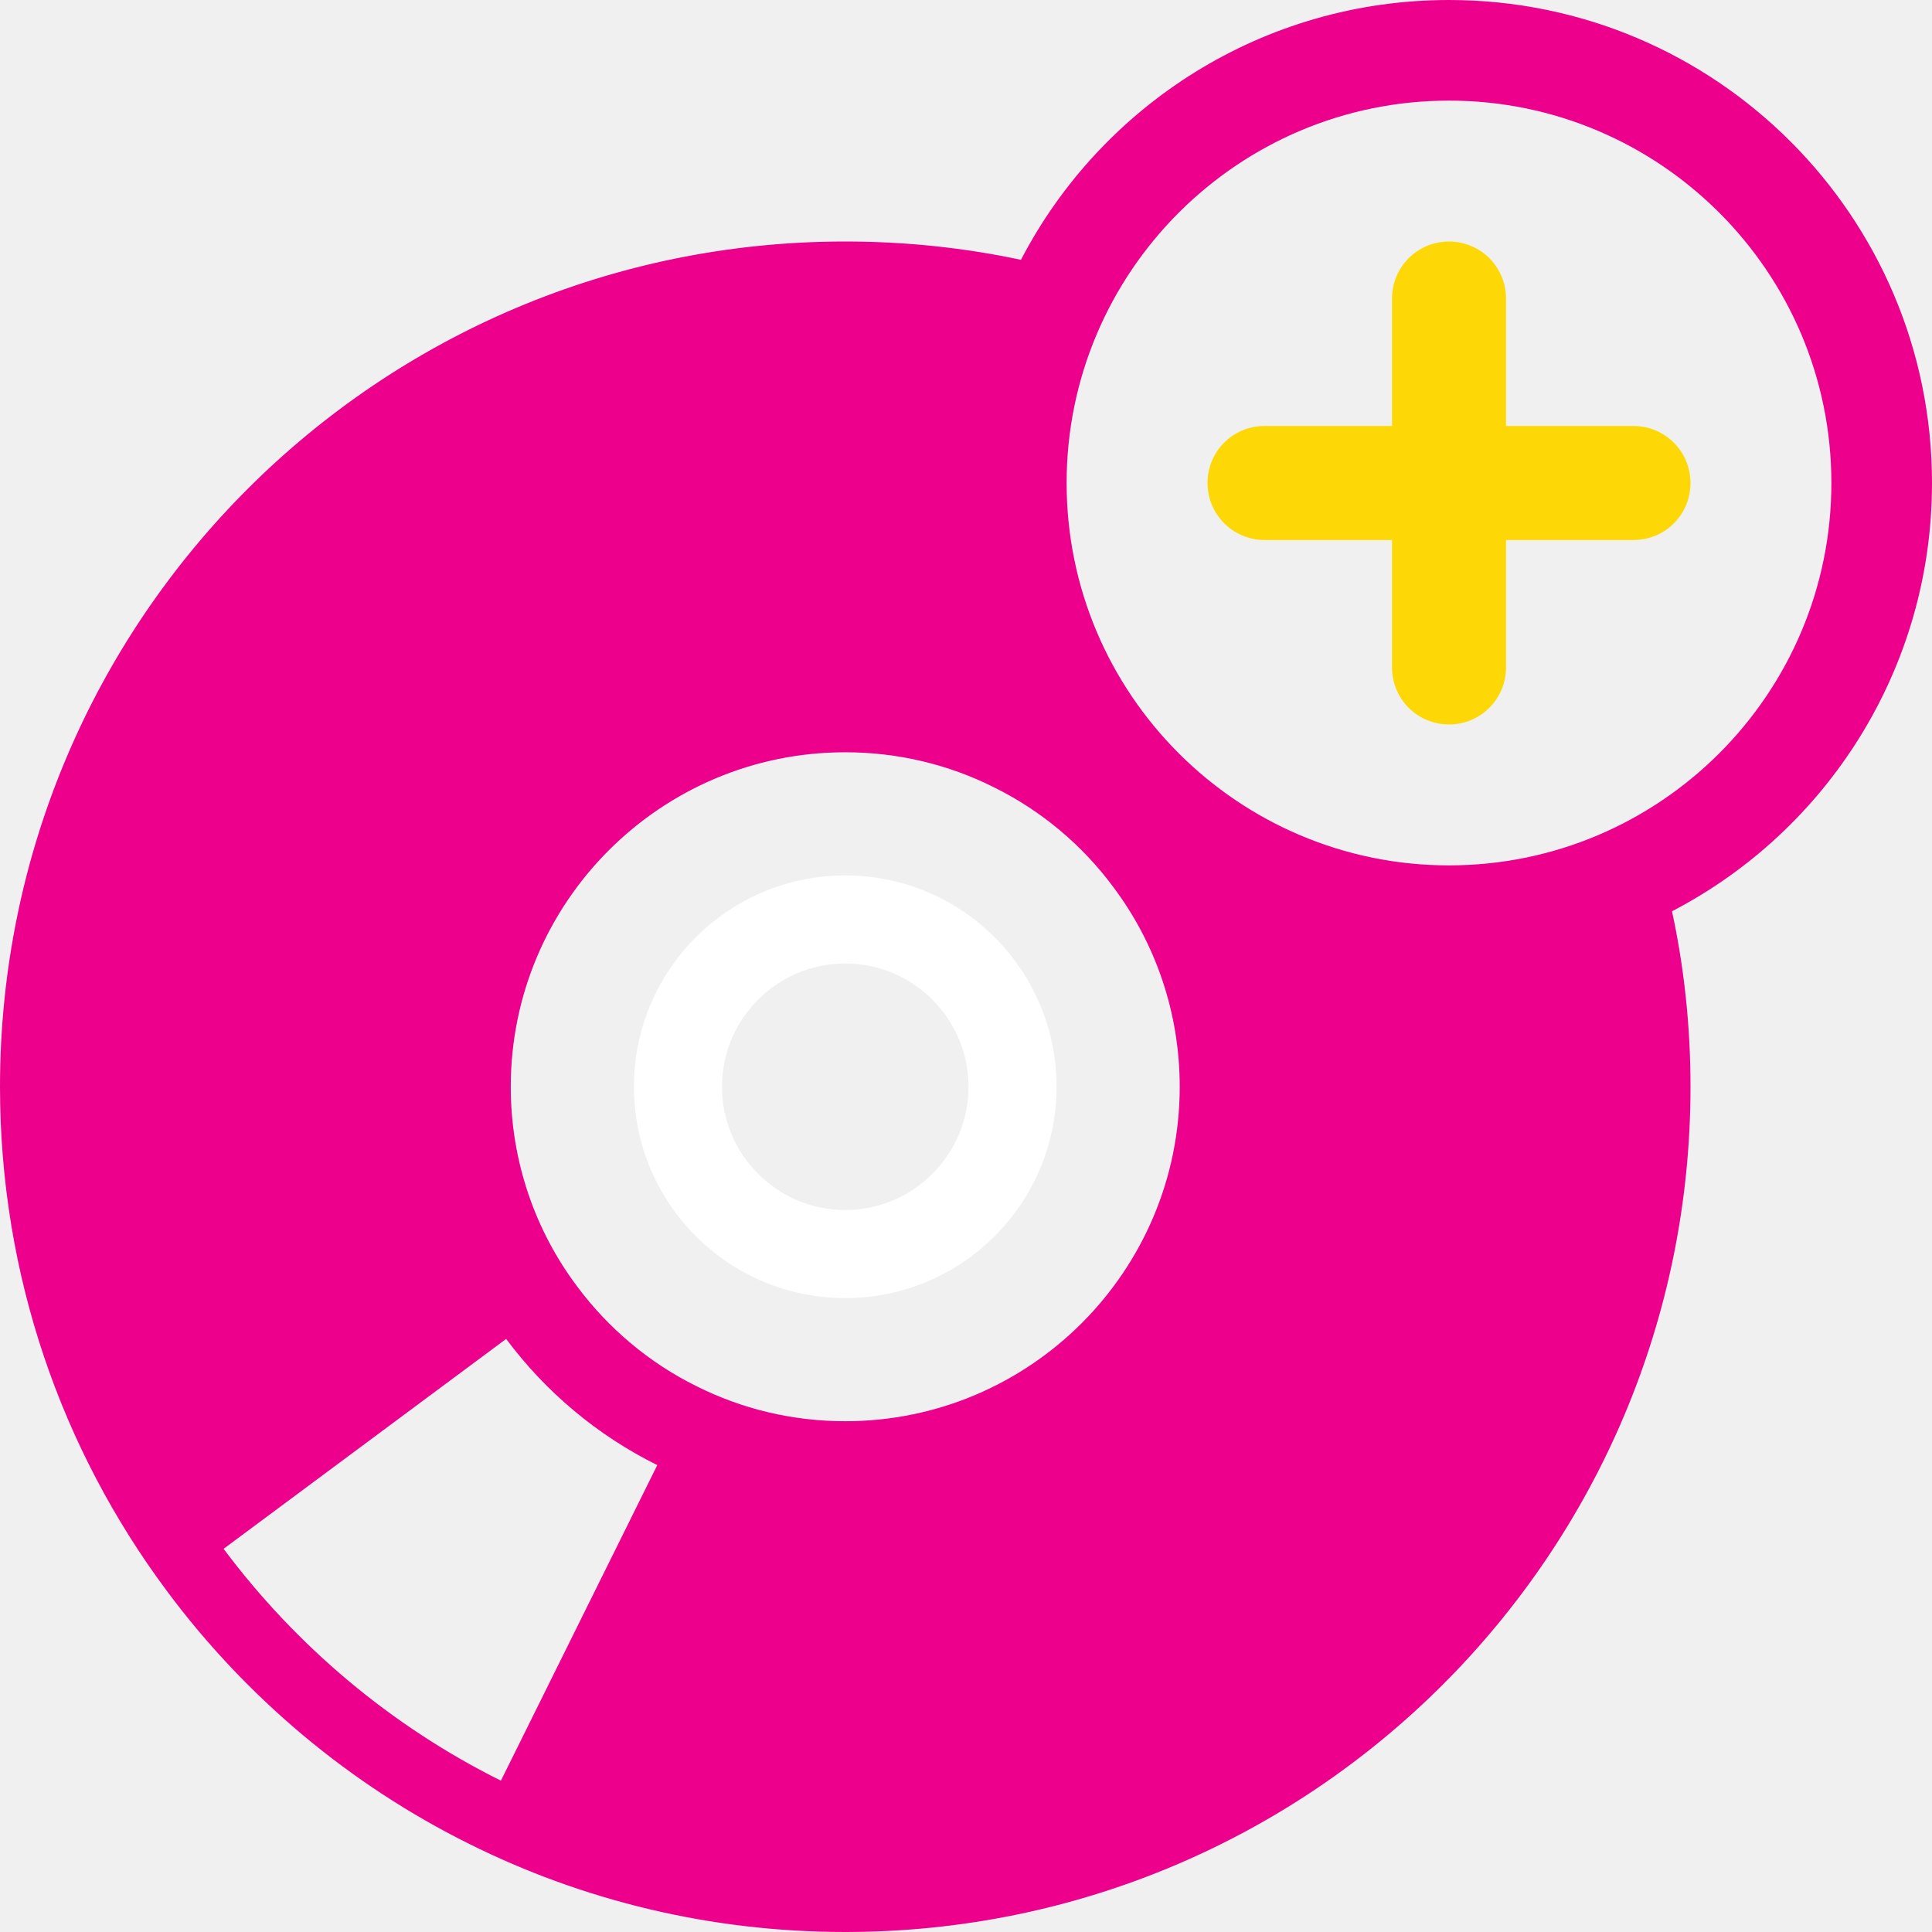
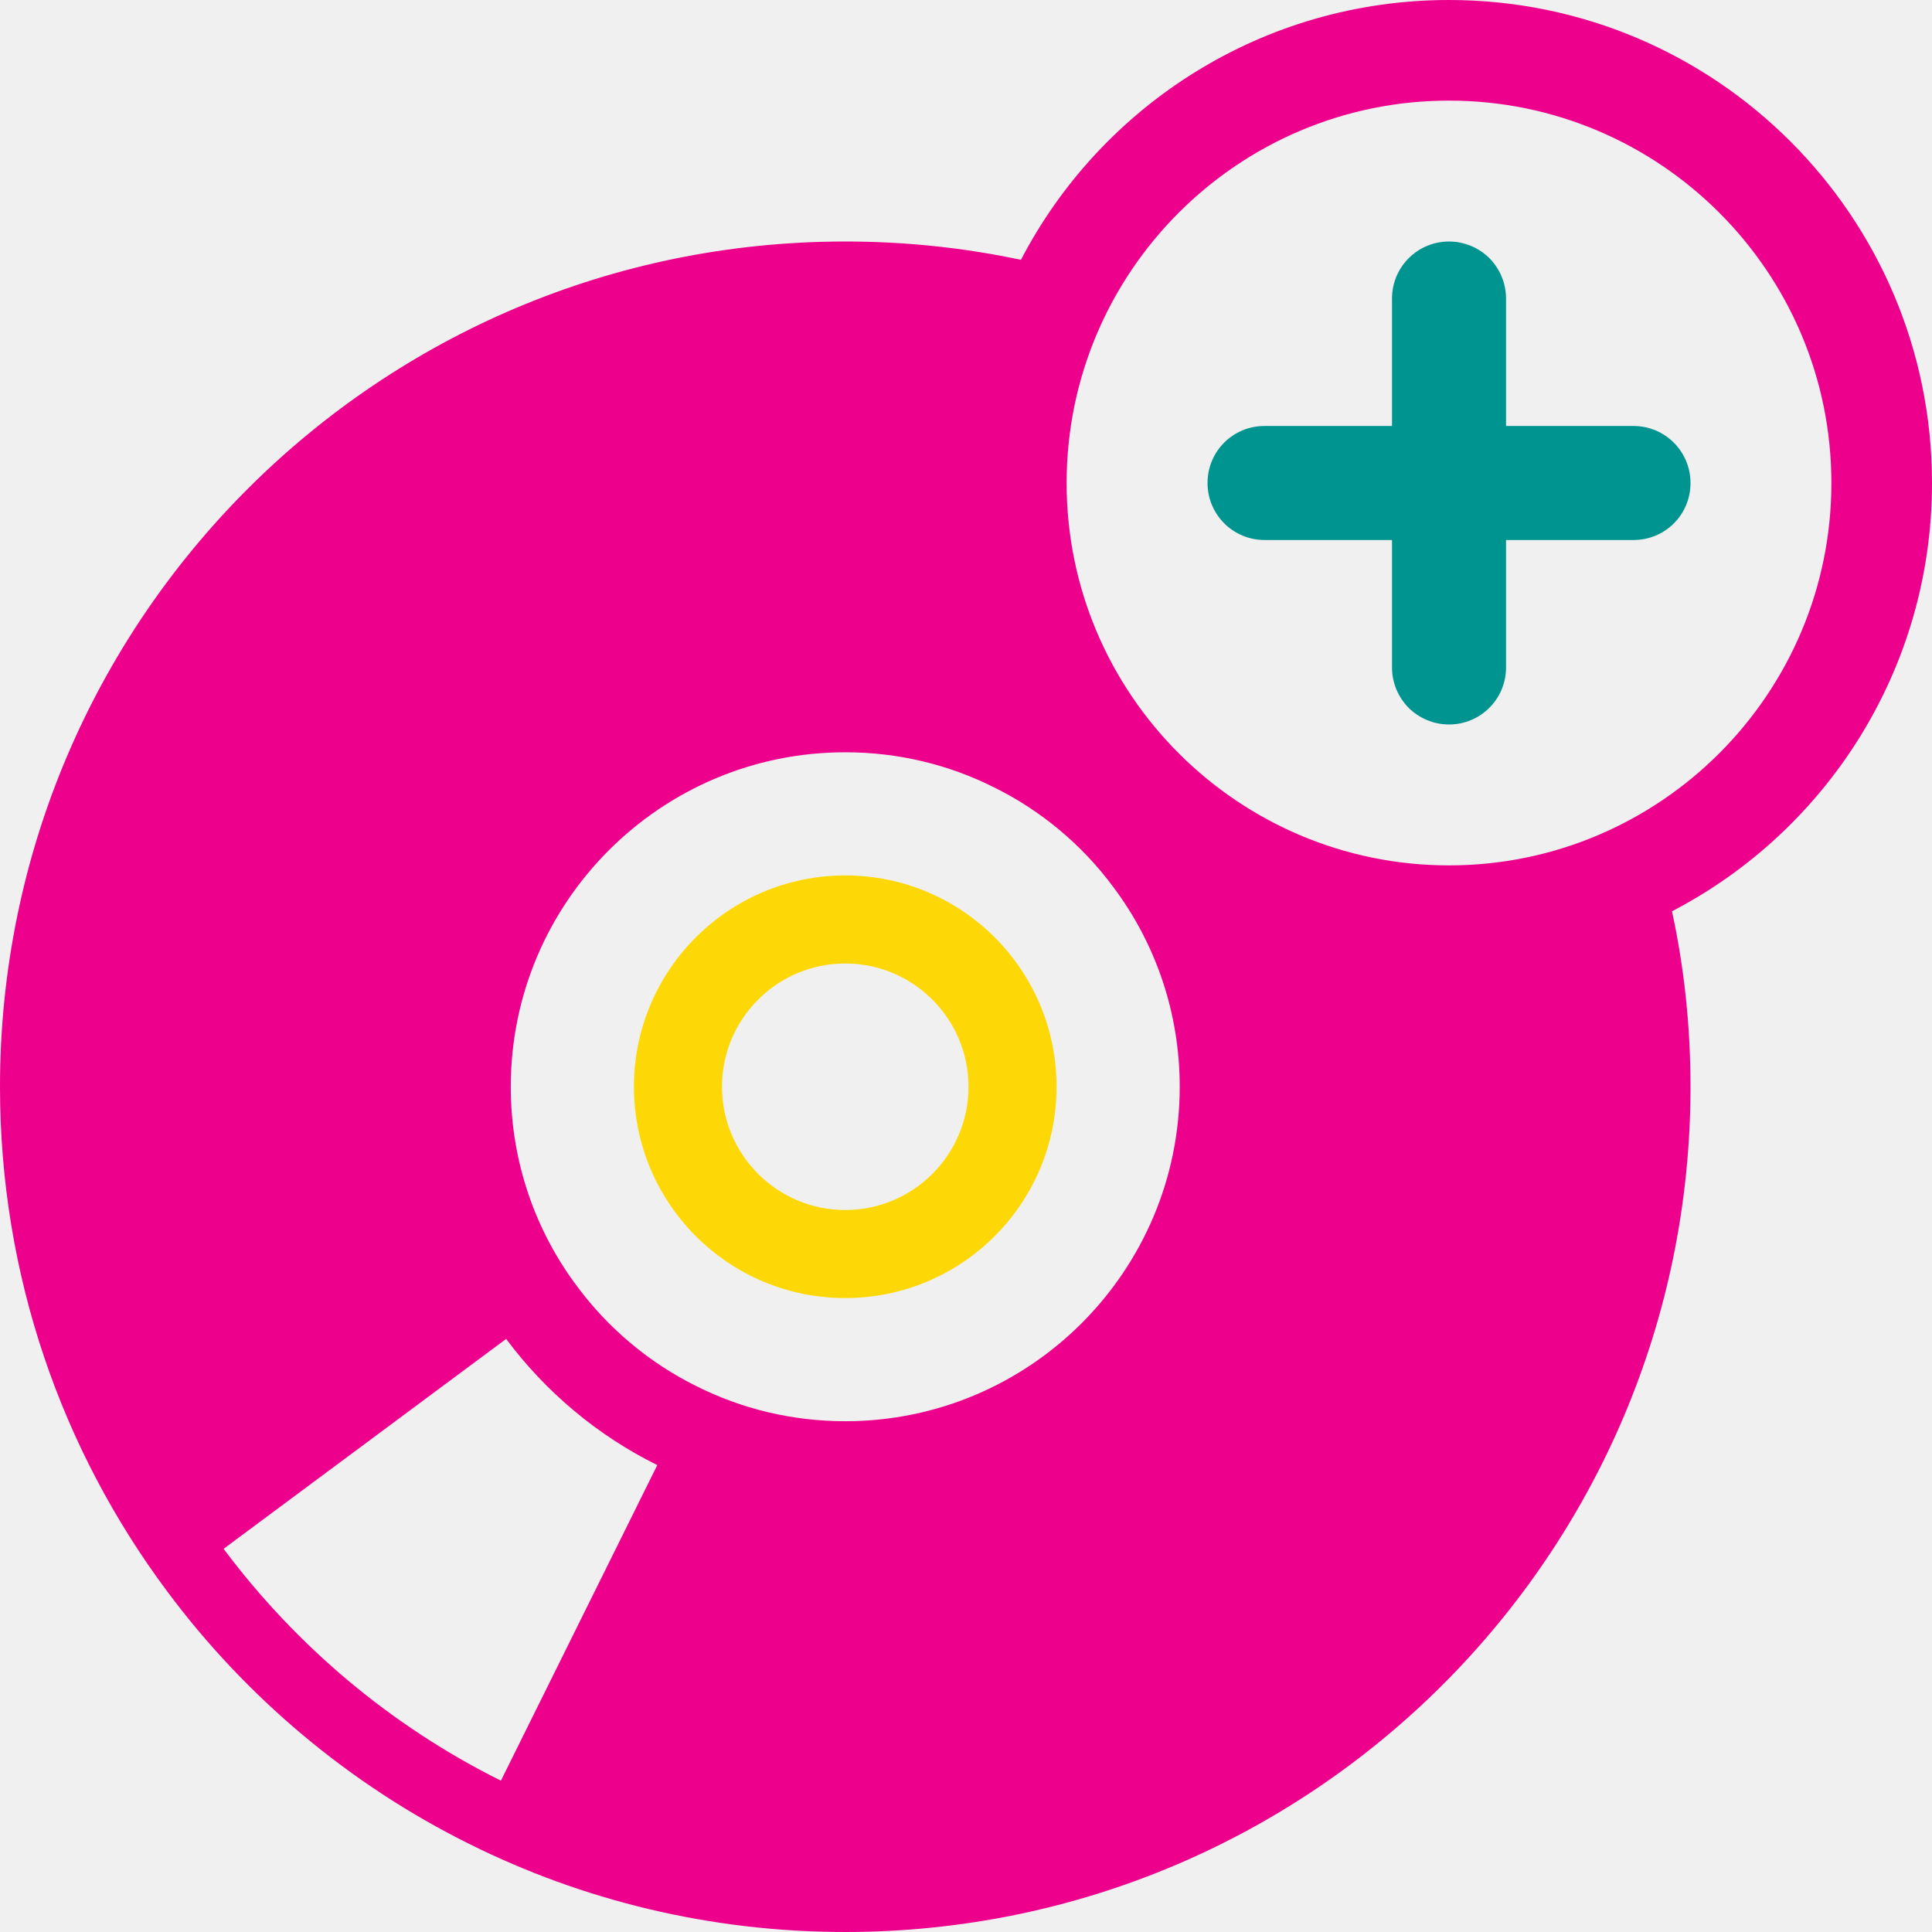
<svg xmlns="http://www.w3.org/2000/svg" version="1.1" id="Layer_1" x="0px" y="0px" width="100px" height="100px" viewBox="0 0 100 100" enable-background="new 0 0 100 100" xml:space="preserve">
-   <path fill="#FFFFFF" d="M43.75,49.87c3.518,0,6.38,2.862,6.38,6.38s-2.862,6.38-6.38,6.38s-6.38-2.862-6.38-6.38  S40.232,49.87,43.75,49.87 M43.75,45.312c-6.041,0-10.938,4.897-10.938,10.938s4.897,10.938,10.938,10.938  s10.938-4.897,10.938-10.938S49.791,45.312,43.75,45.312L43.75,45.312z" />
+   <path fill="#FED806" d="M43.75,49.87c3.518,0,6.38,2.862,6.38,6.38s-2.862,6.38-6.38,6.38s-6.38-2.862-6.38-6.38  S40.232,49.87,43.75,49.87 M43.75,45.312c-6.041,0-10.938,4.897-10.938,10.938s4.897,10.938,10.938,10.938  s10.938-4.897,10.938-10.938S49.791,45.312,43.75,45.312L43.75,45.312z" />
  <g>
    <path fill="#EC008C" d="M100,25c0-13.802-11.198-25-25-25c-9.635,0-18,5.458-22.156,13.448c-2.938-0.625-5.979-0.948-9.094-0.948   C19.583,12.5,0,32.083,0,56.25c0,9.781,3.208,18.812,8.635,26.094c4.094,5.51,9.469,10.031,15.667,13.104   C30.156,98.365,36.76,100,43.75,100c24.167,0,43.75-19.583,43.75-43.75c0-3.115-0.323-6.156-0.958-9.083   C94.542,43.01,100,34.635,100,25z M25.927,92.167c-5.677-2.823-10.583-6.958-14.354-12l14.625-10.865   c2.052,2.75,4.729,5,7.823,6.531L25.927,92.167z M43.75,73.562c-2.76,0-5.375-0.646-7.698-1.812c-2.448-1.208-4.573-3-6.188-5.177   c-2.156-2.875-3.427-6.458-3.427-10.323c0-9.552,7.76-17.312,17.312-17.312c2.76,0,5.375,0.646,7.698,1.812   c2.448,1.208,4.573,2.99,6.188,5.177c2.156,2.875,3.427,6.458,3.427,10.323C61.062,65.802,53.302,73.562,43.75,73.562z M75,44.792   c-10.917,0-19.792-8.875-19.792-19.792S64.083,5.208,75,5.208S94.792,14.083,94.792,25S85.917,44.792,75,44.792z" />
  </g>
-   <path fill="#FED806" d="M87.5,25c0,0.819-0.326,1.556-0.861,2.09c-0.535,0.535-1.271,0.861-2.09,0.861h-6.597v6.597  c0,1.632-1.319,2.951-2.951,2.951c-0.812,0-1.556-0.333-2.09-0.861c-0.528-0.535-0.861-1.278-0.861-2.09v-6.597h-6.597  c-1.632,0-2.951-1.319-2.951-2.951c0-0.819,0.326-1.556,0.861-2.09c0.535-0.535,1.271-0.861,2.09-0.861h6.597v-6.597  c0-1.632,1.319-2.951,2.951-2.951c0.812,0,1.556,0.333,2.09,0.861c0.528,0.535,0.861,1.278,0.861,2.09v6.597h6.597  C86.181,22.049,87.5,23.368,87.5,25z" />
+   <path fill="#009490" d="M87.5,25c0,0.819-0.326,1.556-0.861,2.09c-0.535,0.535-1.271,0.861-2.09,0.861h-6.597v6.597  c0,1.632-1.319,2.951-2.951,2.951c-0.812,0-1.556-0.333-2.09-0.861c-0.528-0.535-0.861-1.278-0.861-2.09v-6.597h-6.597  c-1.632,0-2.951-1.319-2.951-2.951c0-0.819,0.326-1.556,0.861-2.09c0.535-0.535,1.271-0.861,2.09-0.861h6.597v-6.597  c0-1.632,1.319-2.951,2.951-2.951c0.812,0,1.556,0.333,2.09,0.861c0.528,0.535,0.861,1.278,0.861,2.09v6.597h6.597  C86.181,22.049,87.5,23.368,87.5,25z" />
  <path fill="#FED806" d="M115.868-197.764" />
</svg>
